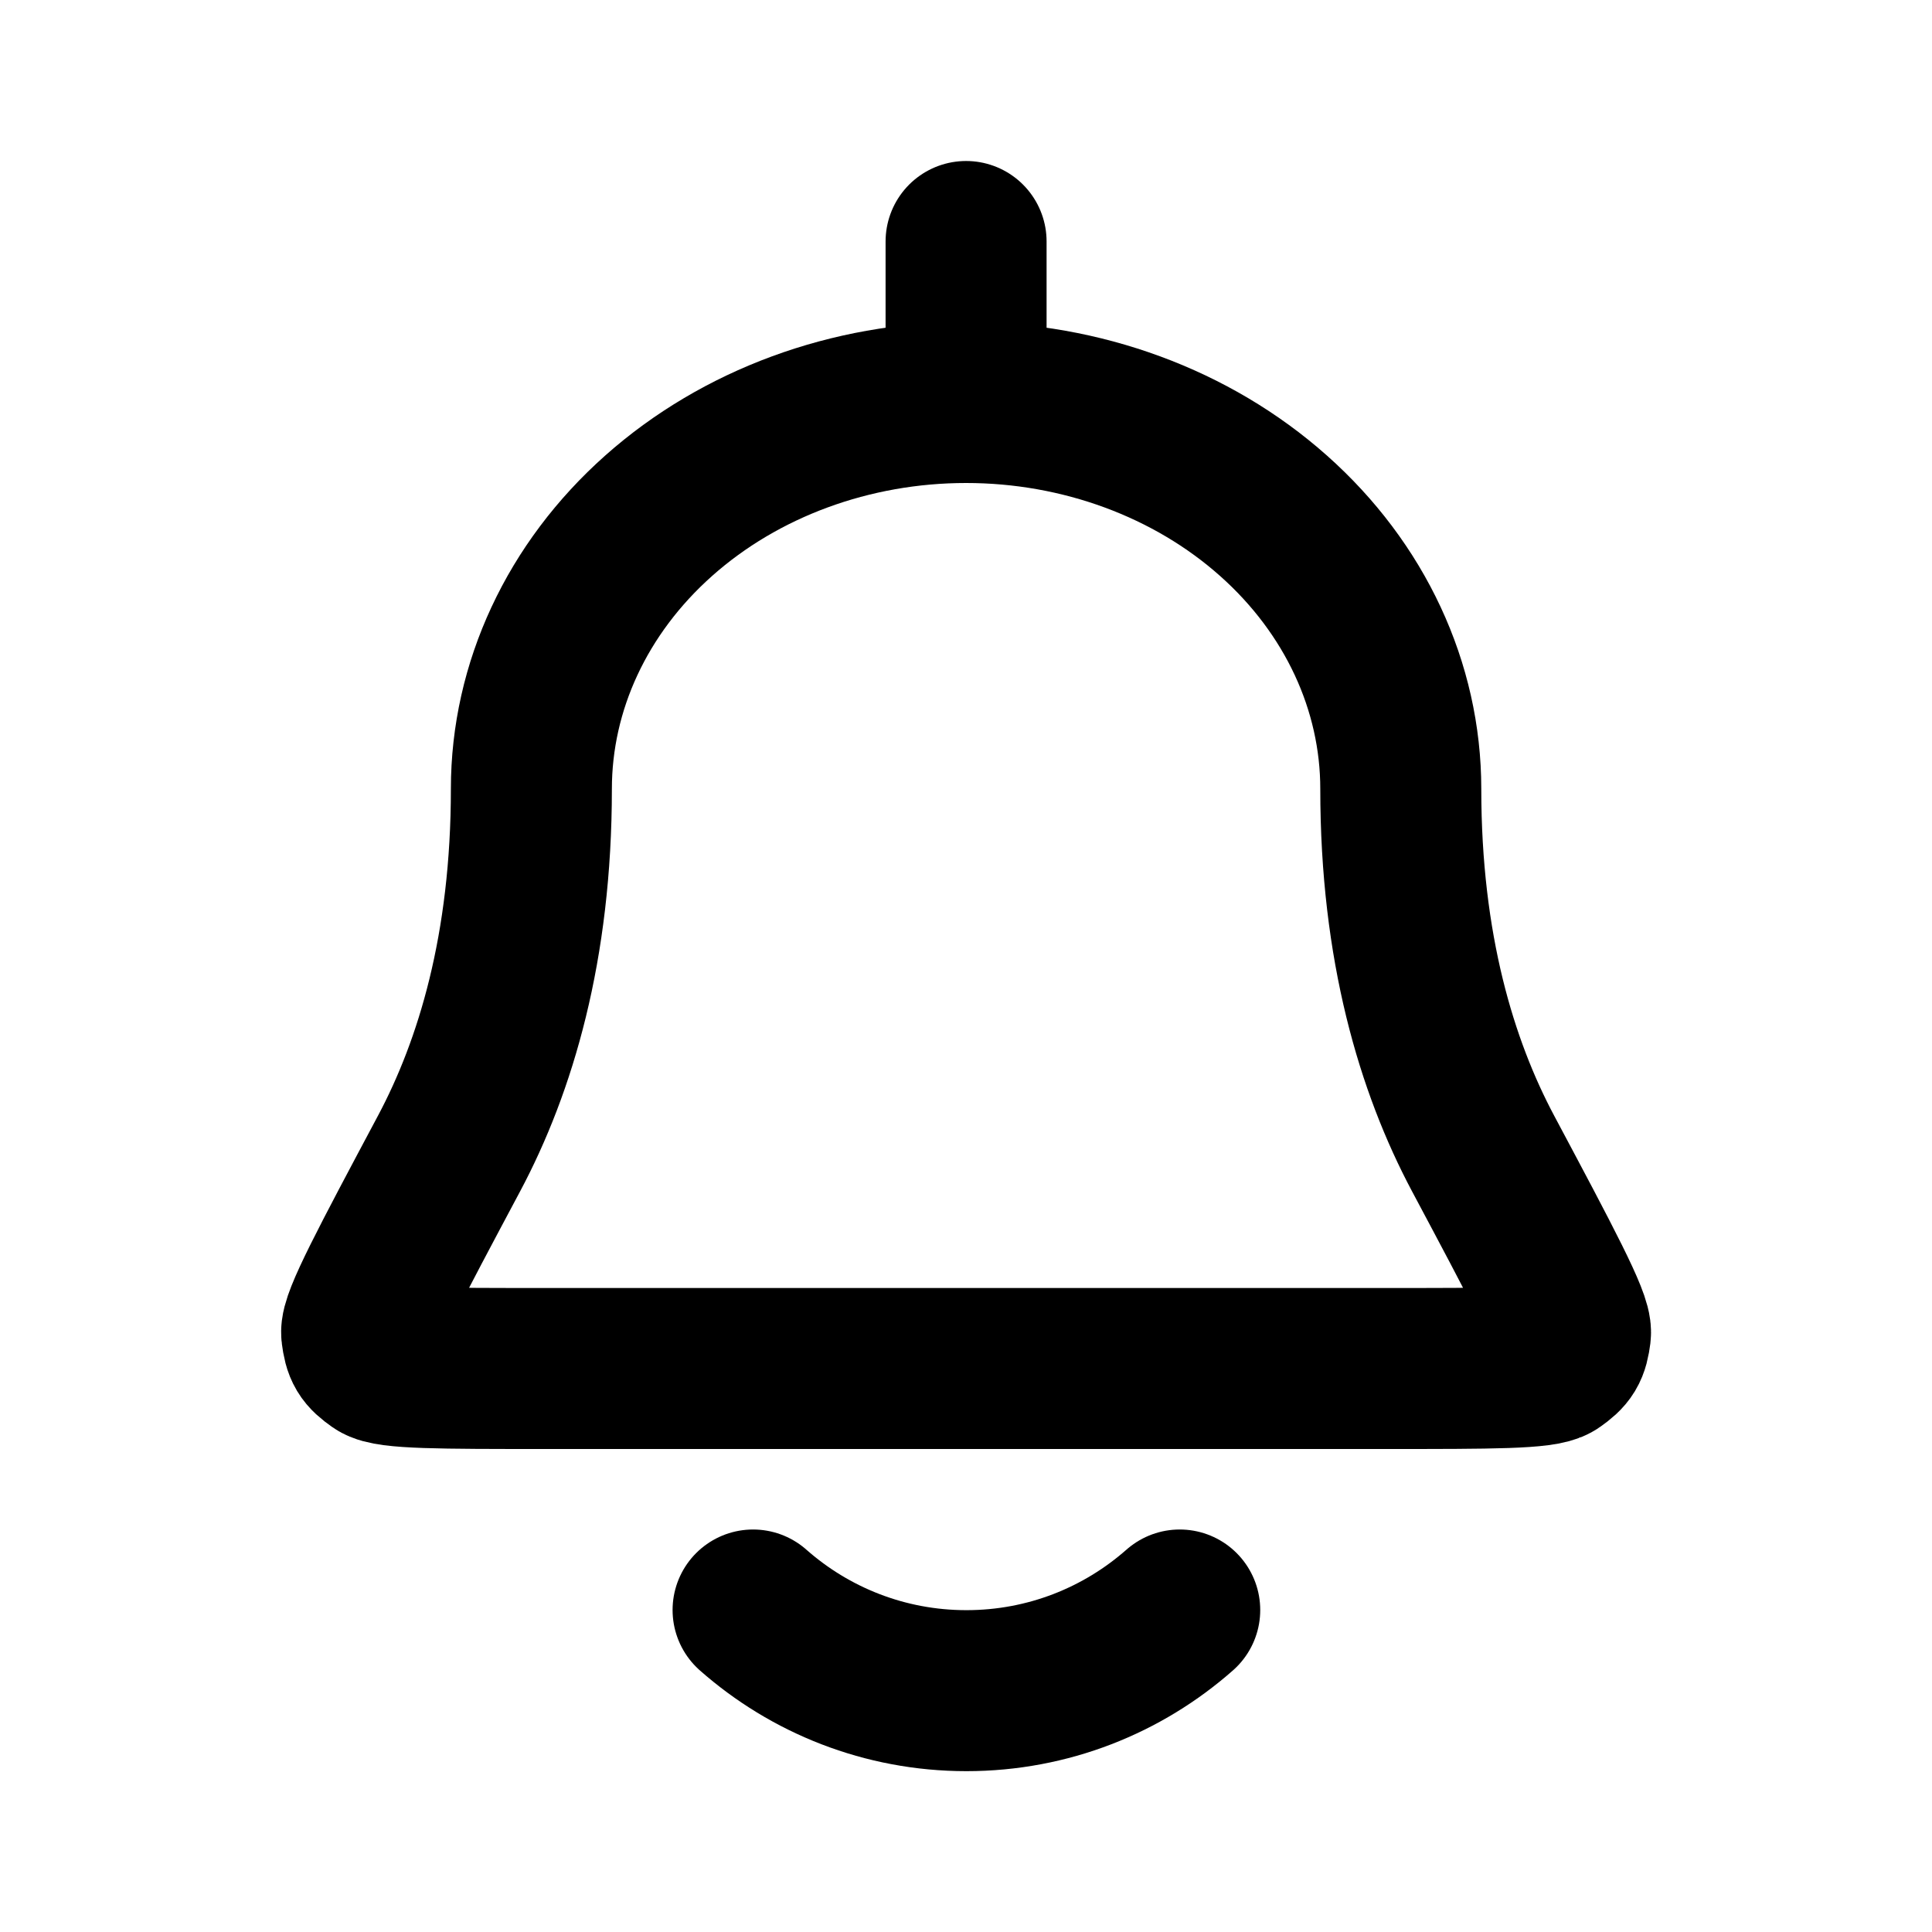
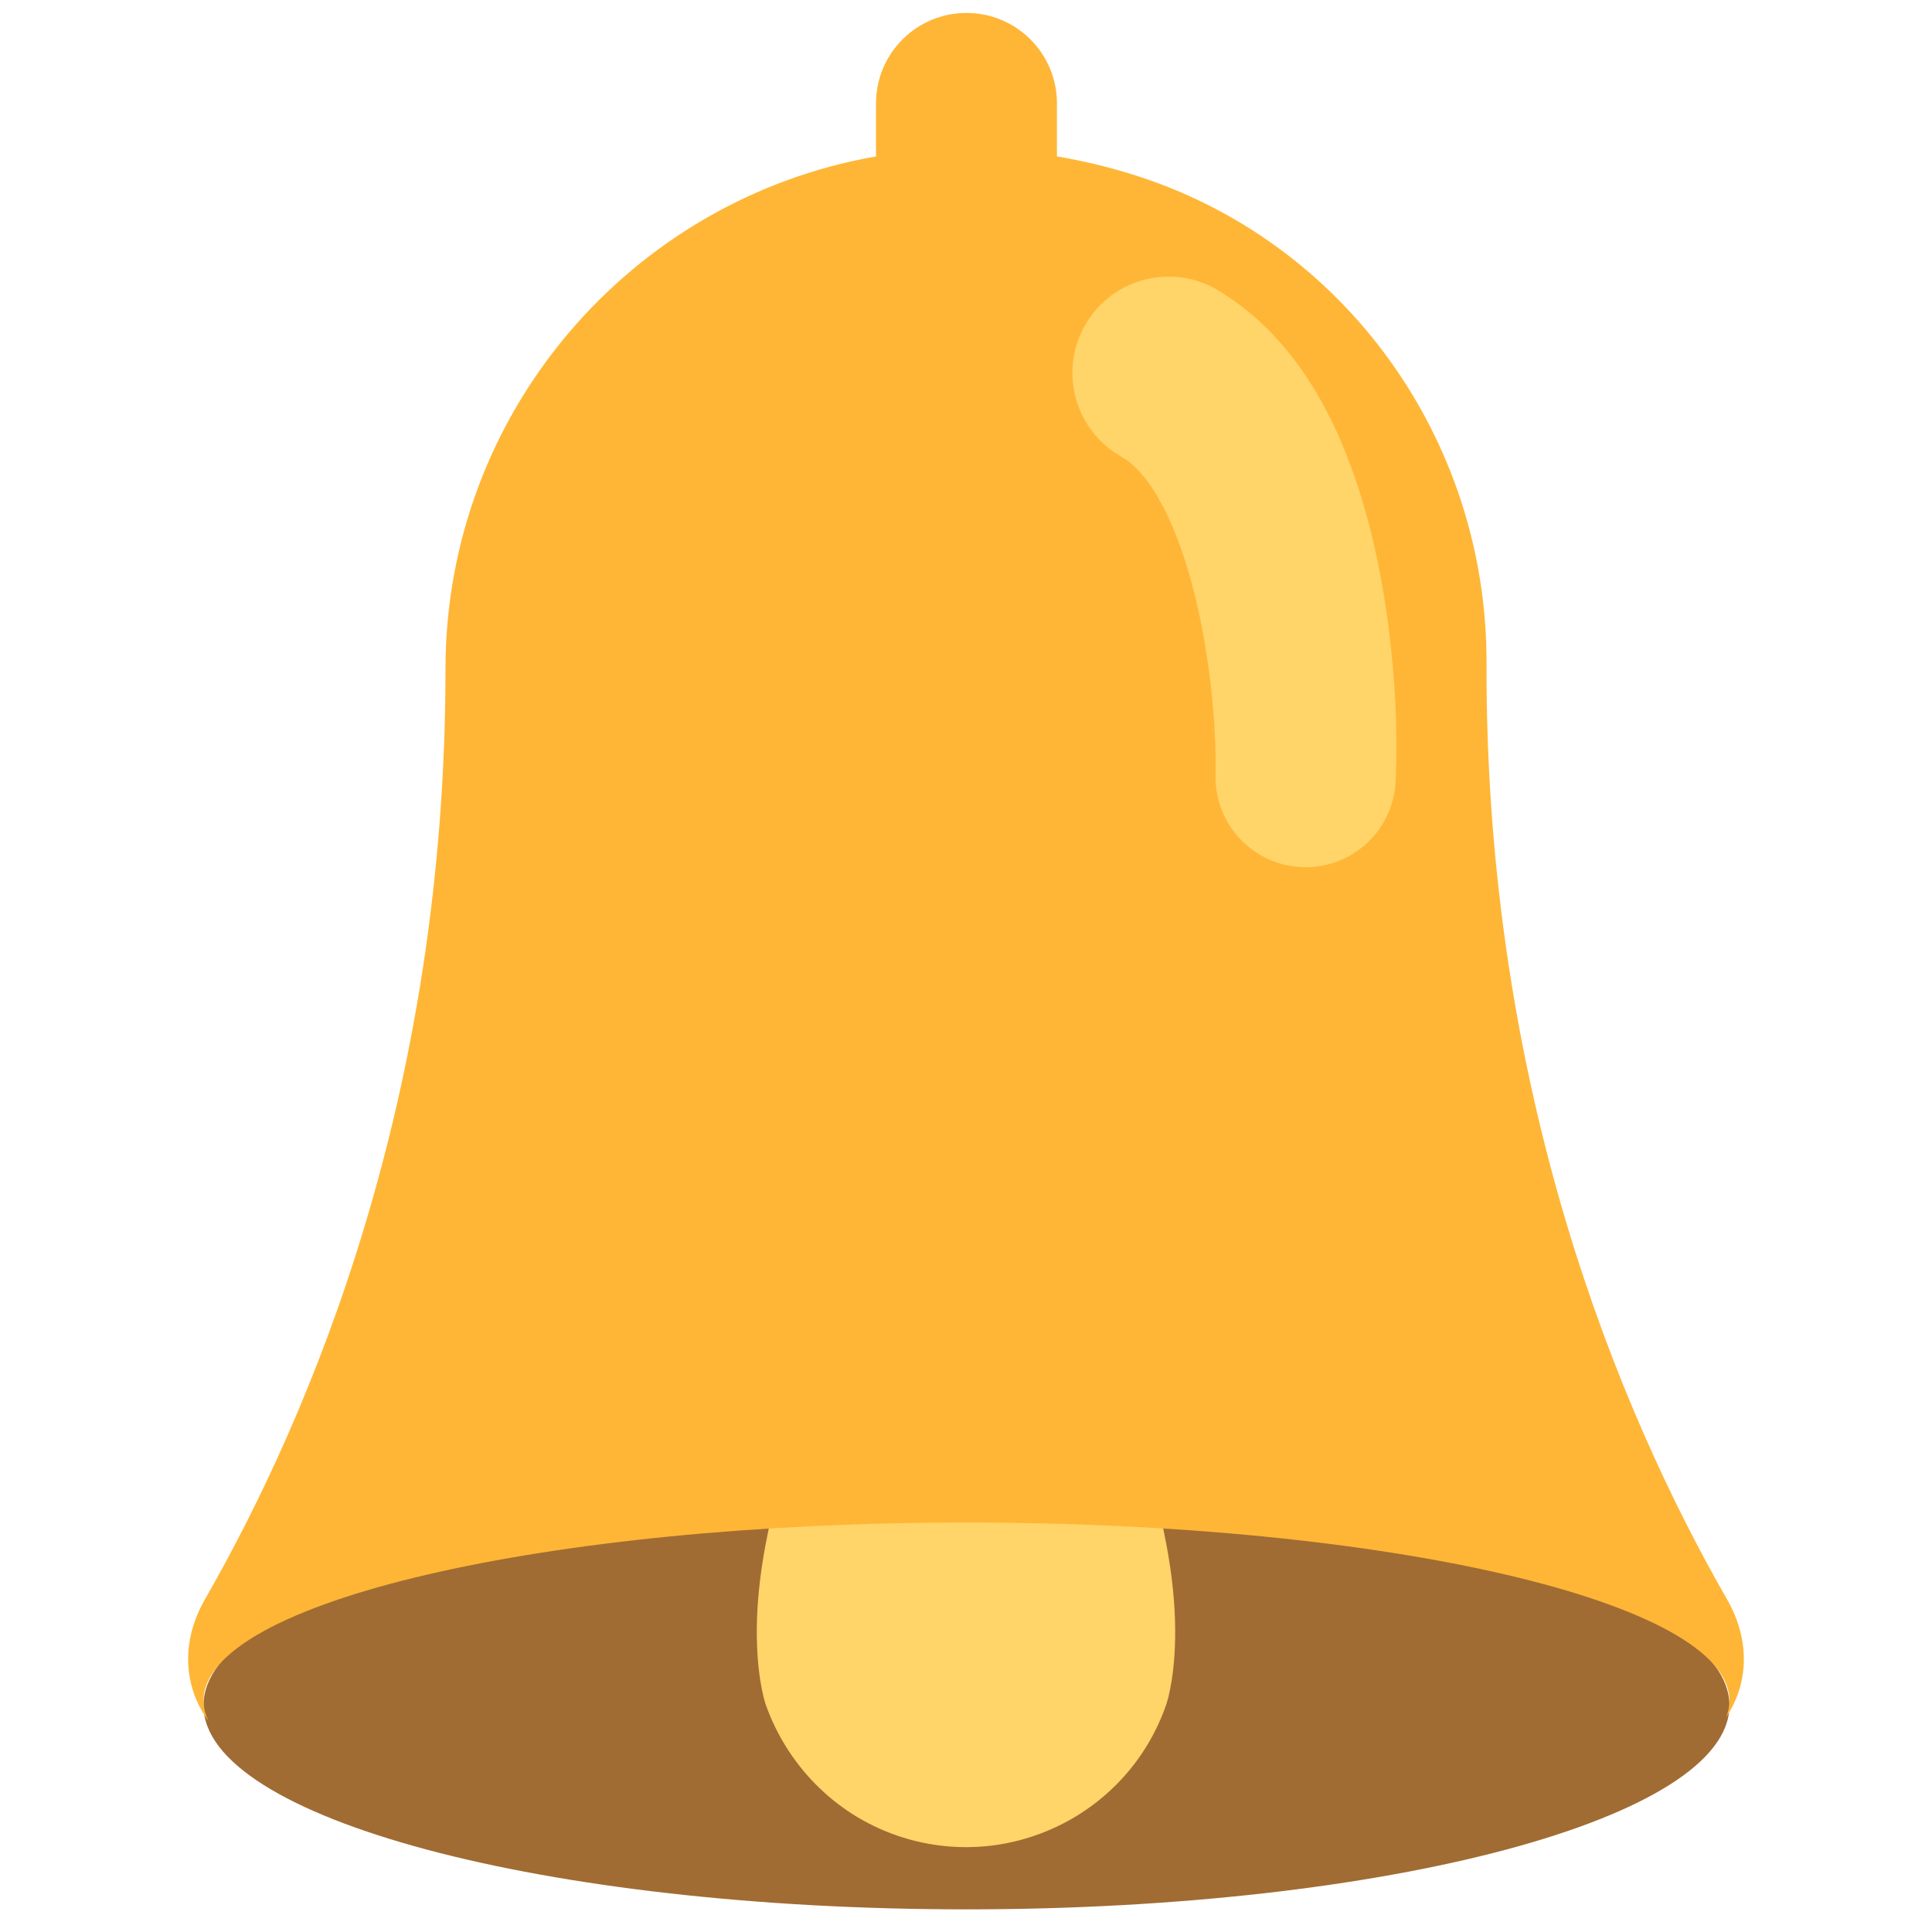
- <svg xmlns="http://www.w3.org/2000/svg" width="800px" height="800px" viewBox="0 0 24 24" fill="none">
-   <path d="M12.001 5C13.433 5 14.807 5.506 15.819 6.406C16.832 7.306 17.401 8.527 17.401 9.8C17.401 11.769 17.846 13.244 18.423 14.328C19.161 15.713 19.529 16.406 19.509 16.564C19.485 16.749 19.454 16.8 19.303 16.907C19.172 17 18.525 17 17.231 17H6.771C5.476 17 4.829 17 4.699 16.907C4.547 16.8 4.517 16.749 4.493 16.564C4.472 16.406 4.841 15.713 5.579 14.328C6.156 13.244 6.601 11.769 6.601 9.8C6.601 8.527 7.17 7.306 8.183 6.406C9.195 5.506 10.569 5 12.001 5ZM12.001 5V3M9.355 20C10.061 20.623 10.989 21.002 12.005 21.002C13.021 21.002 13.949 20.623 14.655 20" stroke="#000000" stroke-width="2" stroke-linecap="round" stroke-linejoin="round" />
+ <svg xmlns="http://www.w3.org/2000/svg" width="800px" height="800px" viewBox="0 0 512 512" aria-hidden="true" role="img" class="iconify iconify--fxemoji" preserveAspectRatio="xMidYMid meet">
+   <path fill="#A06C33" d="M256.126 506c-111.671 0-202.198-24.188-202.198-54.026c0-29.838 90.527-54.026 202.198-54.026s202.198 24.188 202.198 54.026C458.325 481.812 367.797 506 256.126 506z" />
+   <path fill="#FFD469" d="M281.877 308.597l.643 1.606l1.711 4.538a328.15 328.15 0 0 1 2.487 7.052a389.324 389.324 0 0 1 3 9.147c1.077 3.351 2.158 6.982 3.303 10.822c1.109 3.84 2.274 7.89 3.393 12.079c1.167 4.189 2.234 8.518 3.367 12.917c1.061 4.399 2.188 8.867 3.179 13.336l1.52 6.694l1.416 6.642c.969 4.399 1.777 8.728 2.619 12.917c1.754 8.379 2.669 16.199 2.869 22.902c.1 3.351.046 6.424-.129 9.147a77.397 77.397 0 0 1-.759 7.052c-.323 1.955-.652 3.491-.919 4.538a24.035 24.035 0 0 1-.463 1.606c-10.085 29.336-42.042 44.942-71.379 34.857c-16.922-5.817-29.368-19.186-34.857-34.857c0 0-.192-.559-.463-1.606c-.267-1.047-.596-2.583-.919-4.538a77.042 77.042 0 0 1-.759-7.052a97.727 97.727 0 0 1-.129-9.147c.2-6.703 1.116-14.523 2.869-22.902c.842-4.189 1.651-8.518 2.619-12.917l1.416-6.642l1.52-6.694c.99-4.469 2.118-8.937 3.179-13.336c1.133-4.399 2.199-8.728 3.367-12.917c1.119-4.189 2.285-8.239 3.393-12.079c1.145-3.84 2.227-7.471 3.303-10.822a390.865 390.865 0 0 1 3-9.147a322.758 322.758 0 0 1 2.487-7.052l1.711-4.538l.644-1.606c5.728-14.293 21.958-21.237 36.251-15.51c7.331 2.938 12.764 8.724 15.51 15.51z" />
+   <path fill="#FFB636" d="M457.424 455.12c.587-1.465.901-2.948.901-4.449c0-26.063-90.527-47.191-202.198-47.191S53.928 424.608 53.928 450.671c0 1.84.467 3.655 1.346 5.441c-6.395-8.7-7.646-20.611-.95-32.289c28.285-49.326 63.734-133.652 63.734-246.49c0-68.049 49.278-124.579 114.093-135.877V27.403c0-13.242 10.734-23.976 23.976-23.976s23.976 10.734 23.976 23.976v14.048a153.66 153.66 0 0 1 19.498 4.623c56.621 17.397 94.521 70.409 94.343 129.642c-.341 113.633 35.301 198.521 63.719 248.085c6.449 11.248 5.539 22.713-.239 31.319z" />
+   <path fill="#FFD469" d="M323.754 77.527l1.098.726l1.319.872l.416.276l.815.589l1.769 1.318c2.733 2.039 4.756 3.927 7.228 6.366a79.65 79.65 0 0 1 7.135 8.368l1.731 2.398c.594.818 1.09 1.648 1.649 2.498c.536.848 1.117 1.716 1.631 2.593l1.534 2.672a49.072 49.072 0 0 1 1.482 2.746l1.436 2.813c.865 1.884 1.815 3.826 2.61 5.777c1.685 3.918 3.113 7.93 4.455 11.995c1.276 4.053 2.471 8.161 3.439 12.234c3.996 16.315 5.655 32.289 6.271 44.424c.147 3.035.235 5.83.274 8.327c.038 2.496.028 4.701.005 6.53a169.06 169.06 0 0 1-.122 4.32l-.064 1.552c-.541 13.177-11.661 23.42-24.838 22.88c-12.921-.53-23.022-11.234-22.899-24.074l.007-.641l.012-1.08c.017-.691.009-1.758 0-3.12a182.71 182.71 0 0 0-.146-5.031a206.828 206.828 0 0 0-.405-6.654a215.33 215.33 0 0 0-1.979-16.697c-.498-3.018-1.043-6.125-1.71-9.217c-.656-3.096-1.39-6.199-2.229-9.209c-.806-3.037-1.76-5.939-2.72-8.741c-1.005-2.753-2.031-5.408-3.138-7.768c-.527-1.22-1.121-2.286-1.65-3.398l-.846-1.527a17.48 17.48 0 0 0-.834-1.44l-.821-1.345c-.269-.437-.555-.803-.819-1.2c-.522-.818-1.059-1.467-1.554-2.109a28.445 28.445 0 0 0-2.678-2.953c-.733-.662-1.605-1.391-1.47-1.233a.139.139 0 0 1-.034-.066l-.008-.043l-.398-.249l-1.343-.835l-1.118-.695l-.02-.012c-11.961-7.438-15.627-23.164-8.189-35.124c7.438-11.96 23.164-15.627 35.124-8.189c.166.1.429.27.592.376z" />
</svg>
